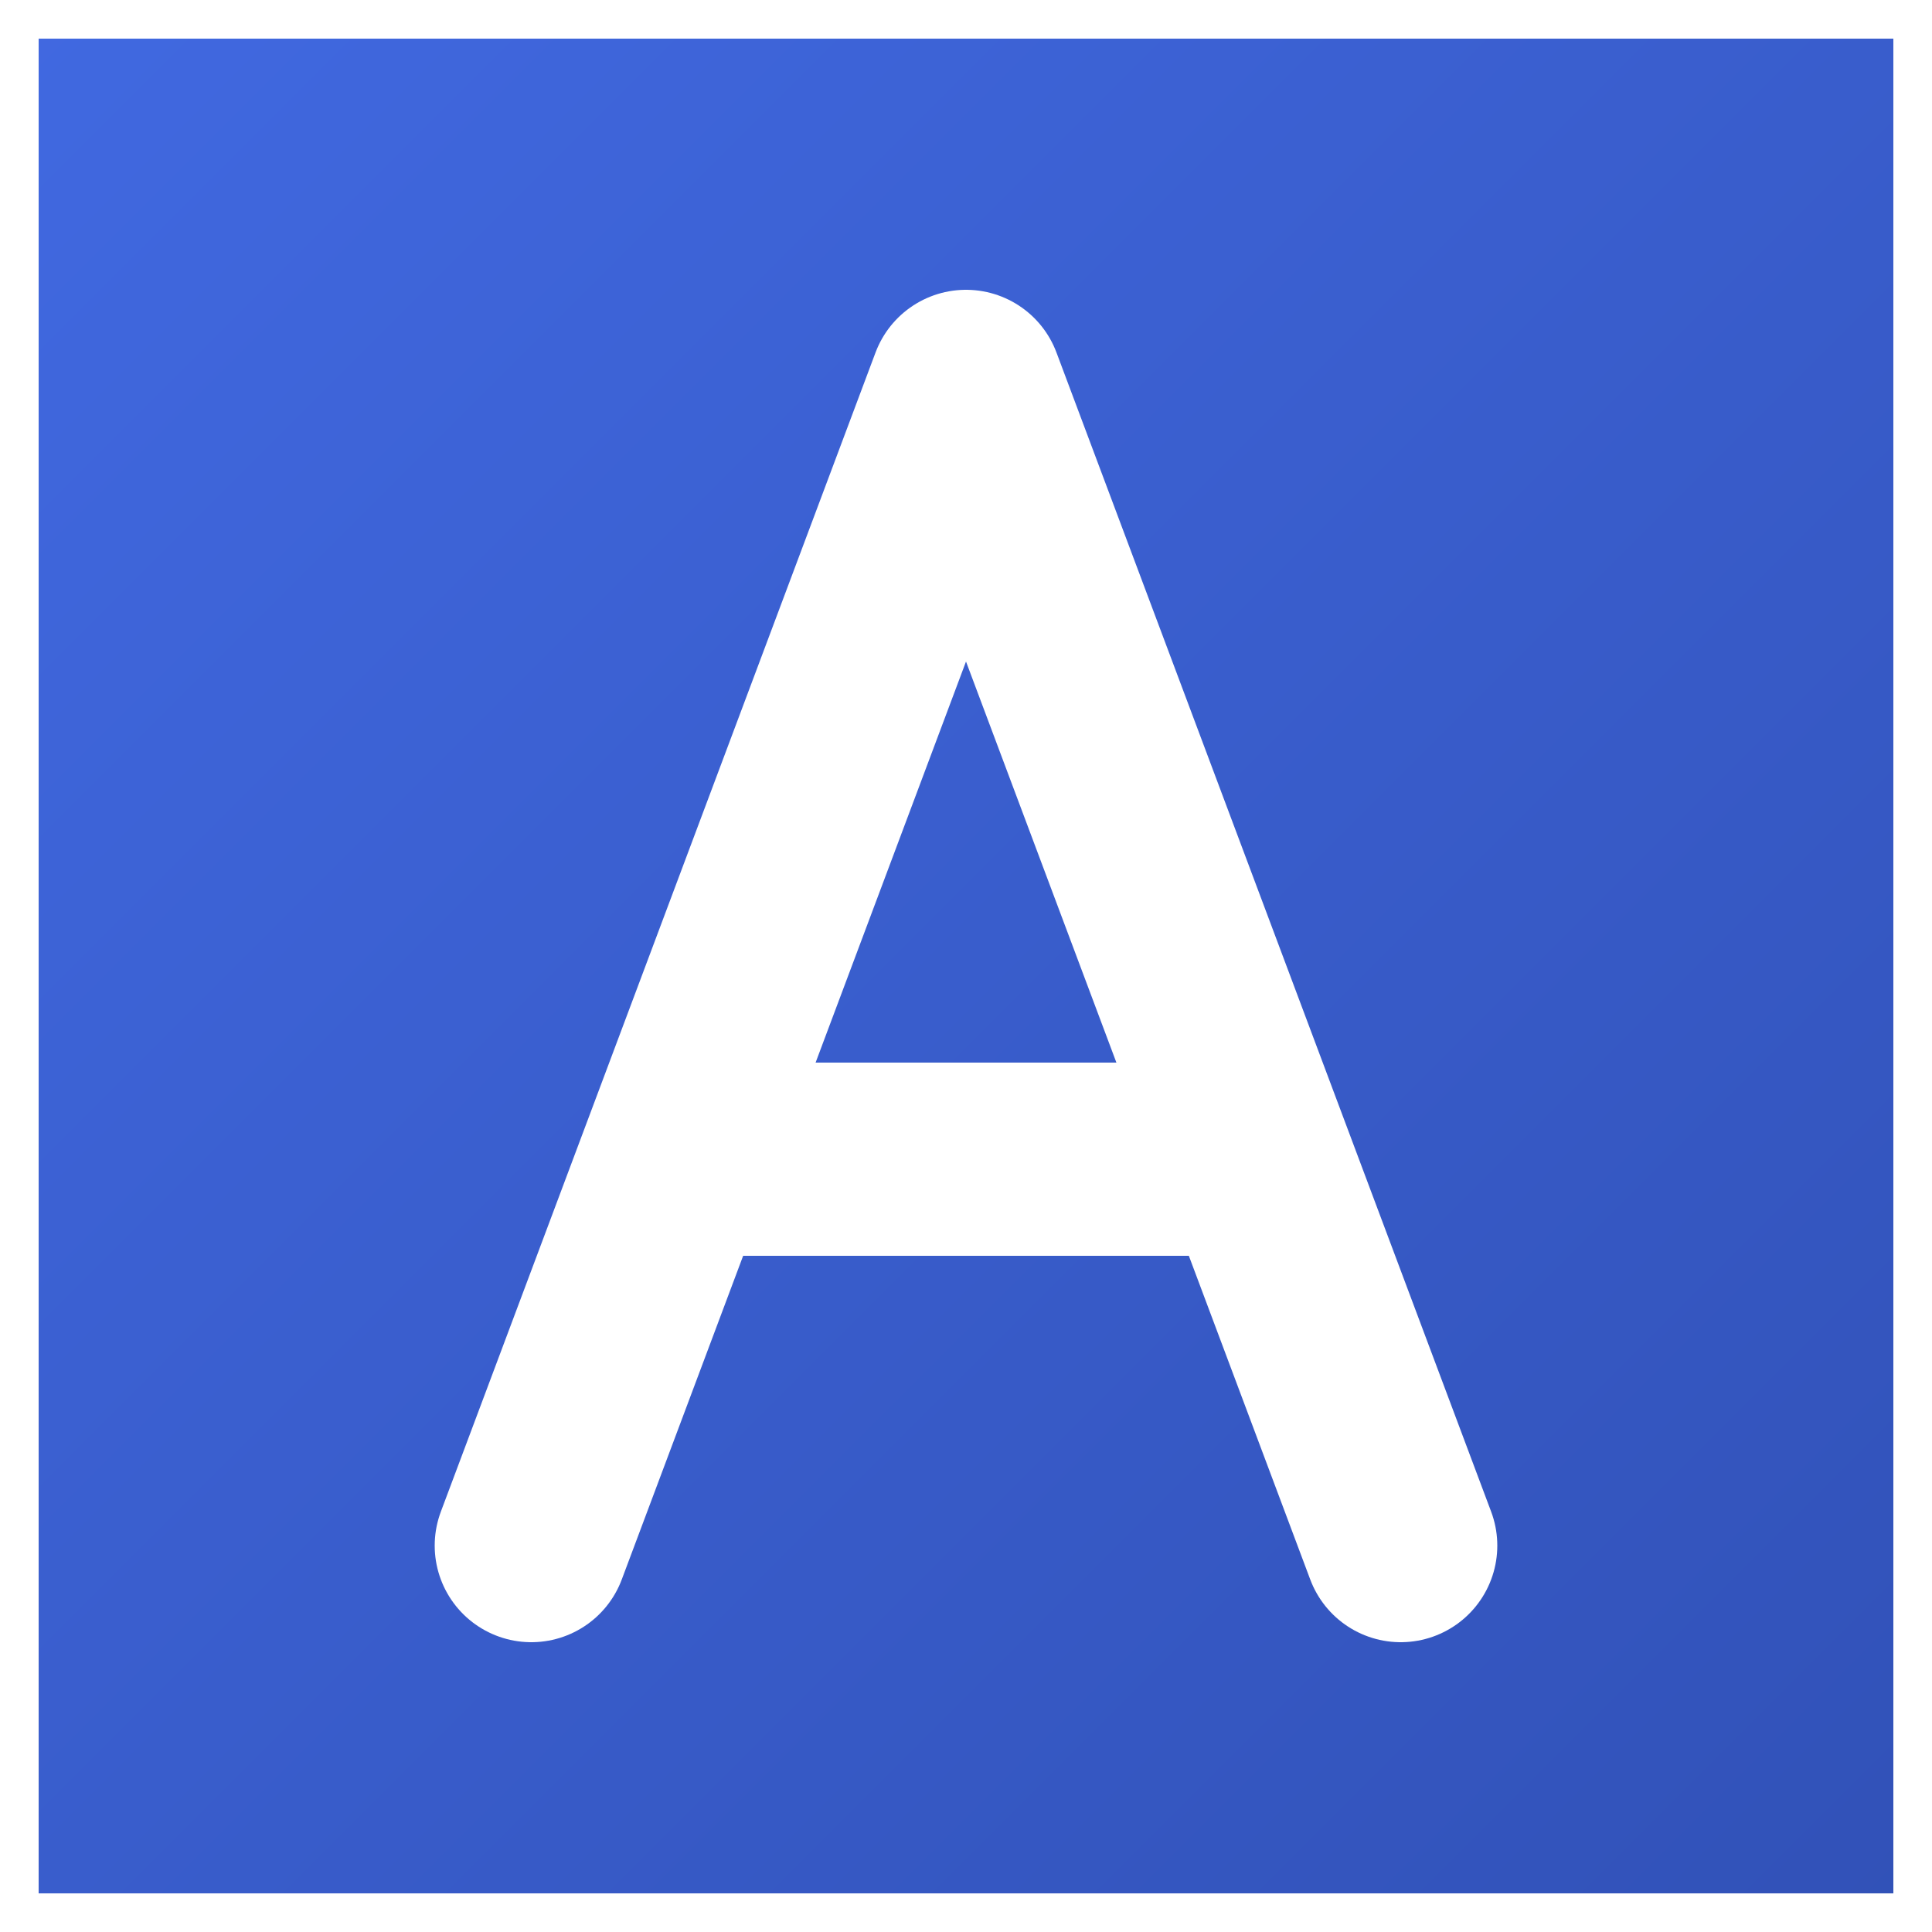
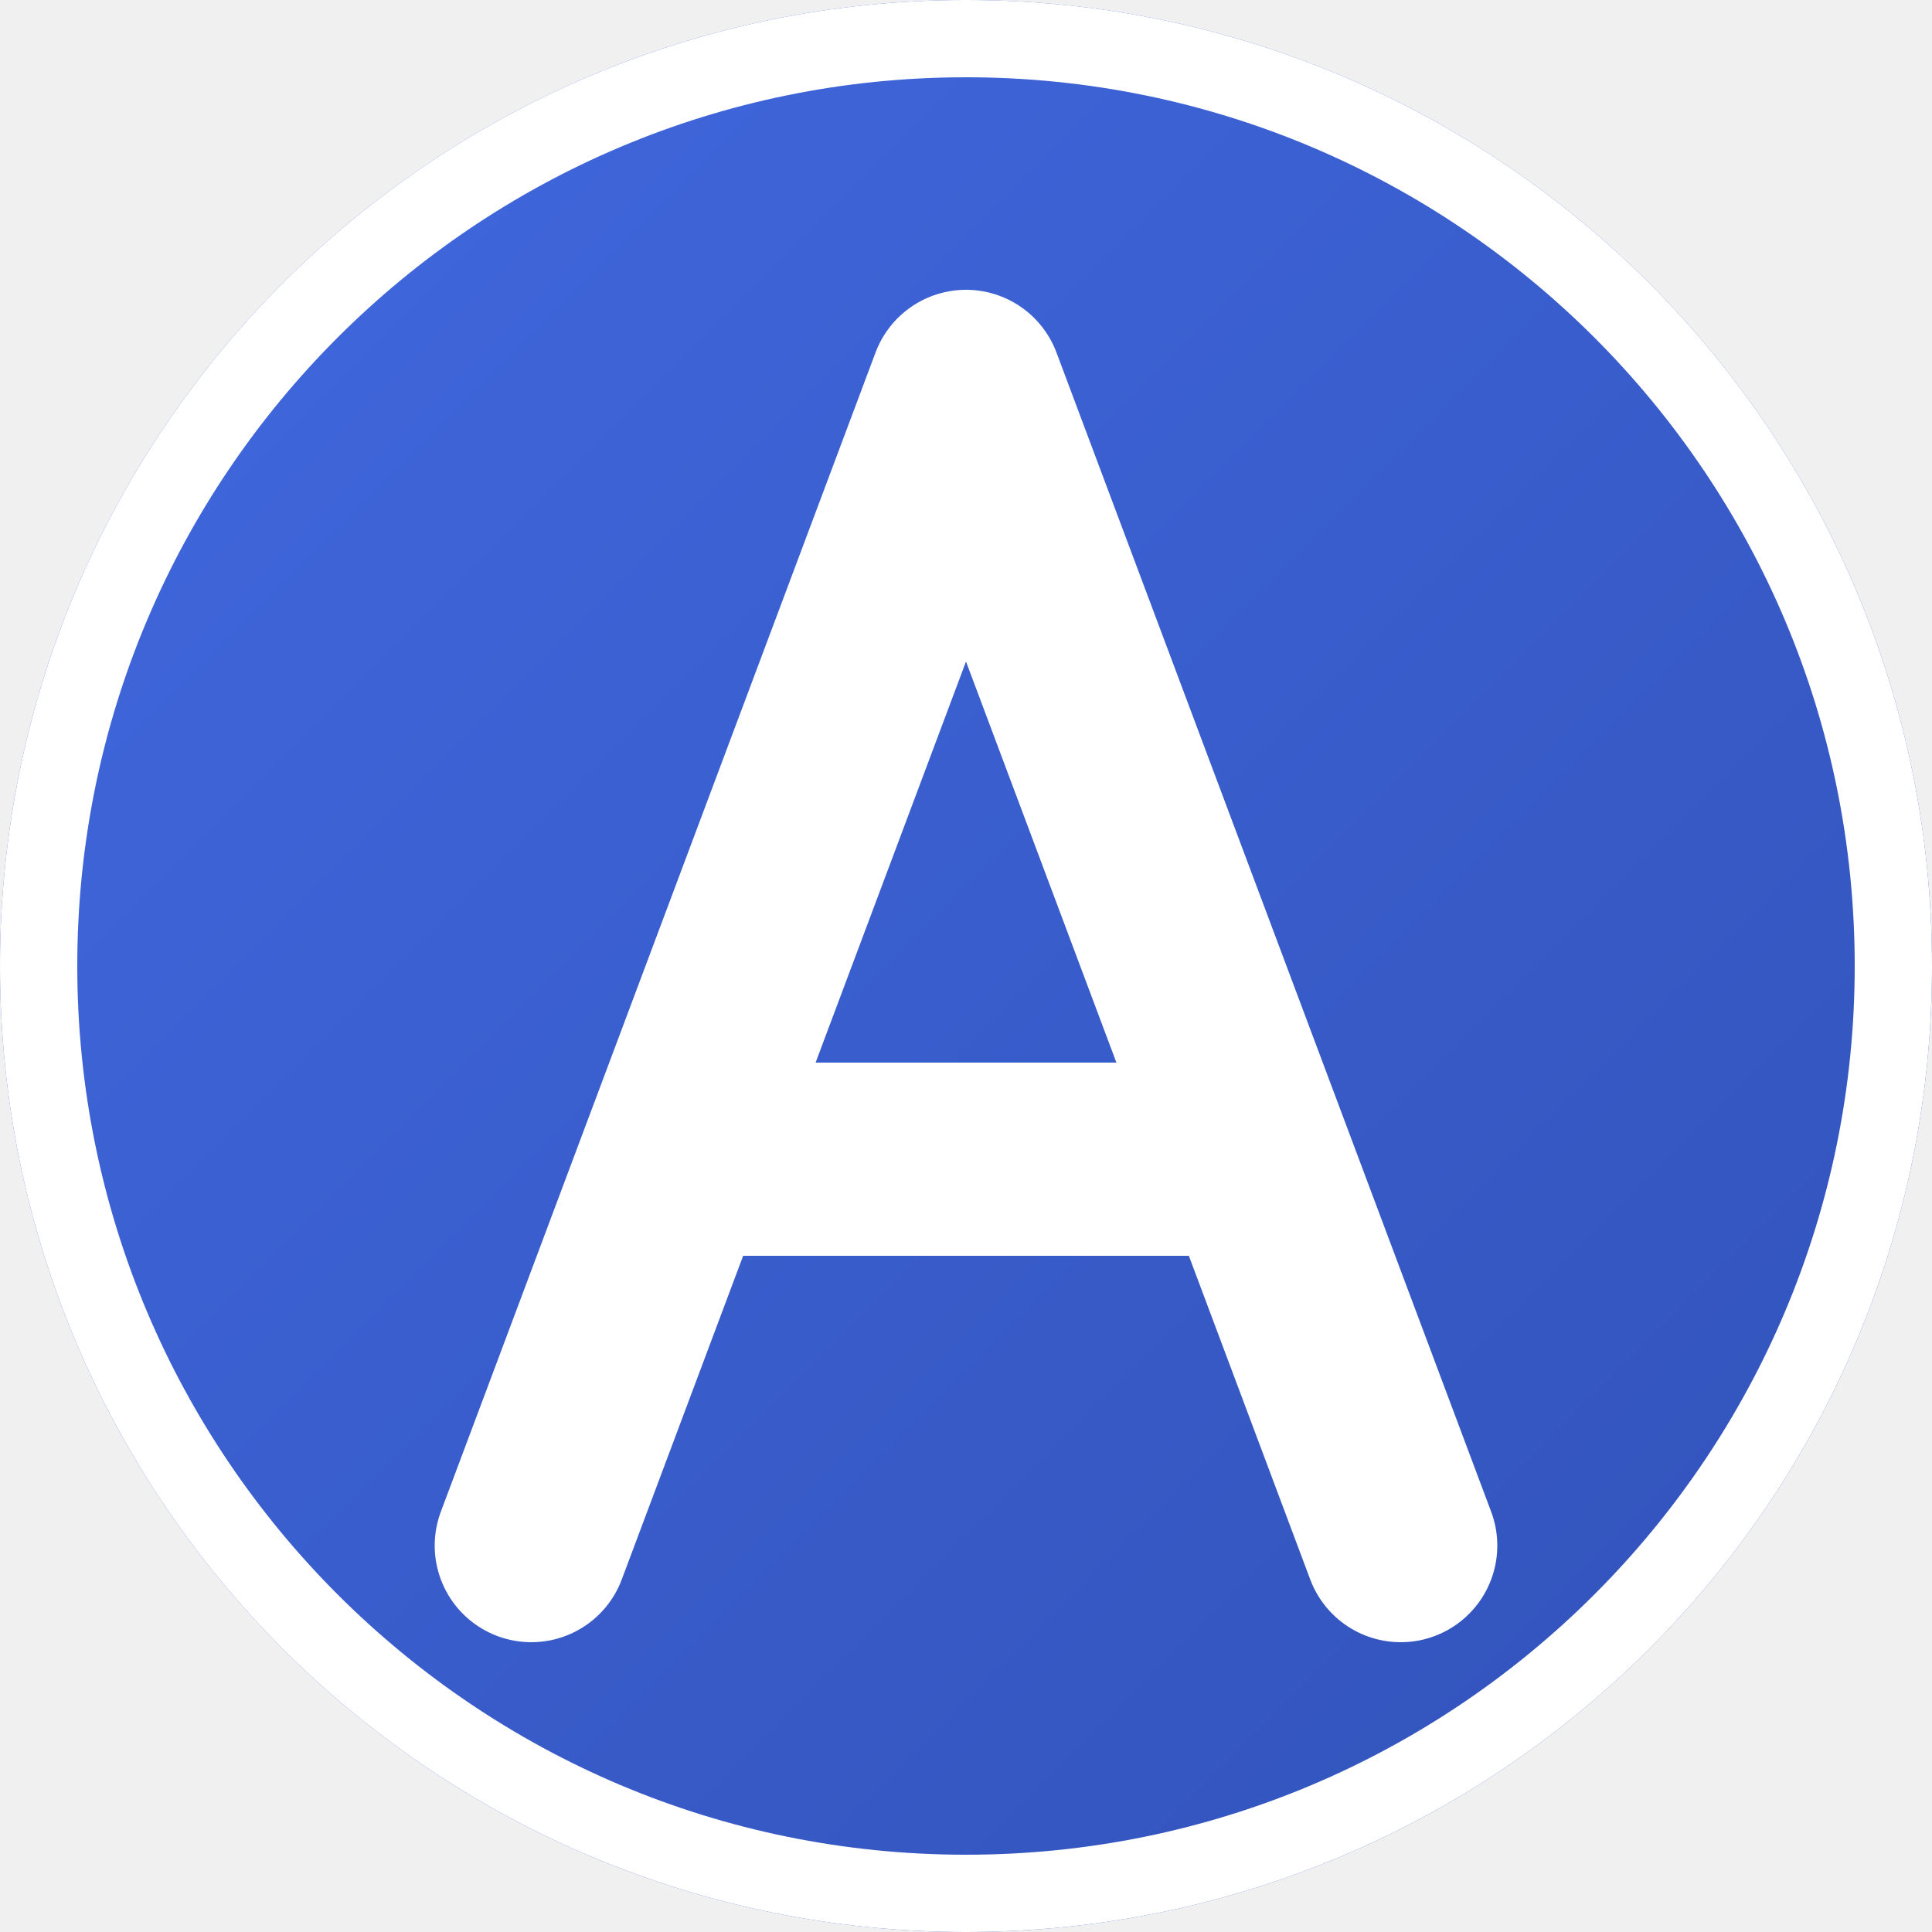
<svg xmlns="http://www.w3.org/2000/svg" viewBox="0 0 200 200">
  <defs>
    <linearGradient id="royalBlueGrad" x1="0%" y1="0%" x2="100%" y2="100%">
      <stop offset="0%" style="stop-color:#4169e1;stop-opacity:1" />
      <stop offset="100%" style="stop-color:#3151b7;stop-opacity:1" />
    </linearGradient>
  </defs>
-   <rect width="200" height="200" fill="url(#royalBlueGrad)" />
-   <rect width="200" height="200" fill="none" stroke="white" stroke-width="8" />
+   <circle cx="100" cy="100" r="100" fill="url(#royalBlueGrad)" />
+   <circle cx="100" cy="100" r="96" fill="none" stroke="white" stroke-width="8" />
  <g>
    <path d="M 100 40 L 55 160 M 100 40 L 145 160 M 70 120 L 130 120" fill="none" stroke="white" stroke-width="20" stroke-linecap="round" stroke-linejoin="round" />
  </g>
</svg>
